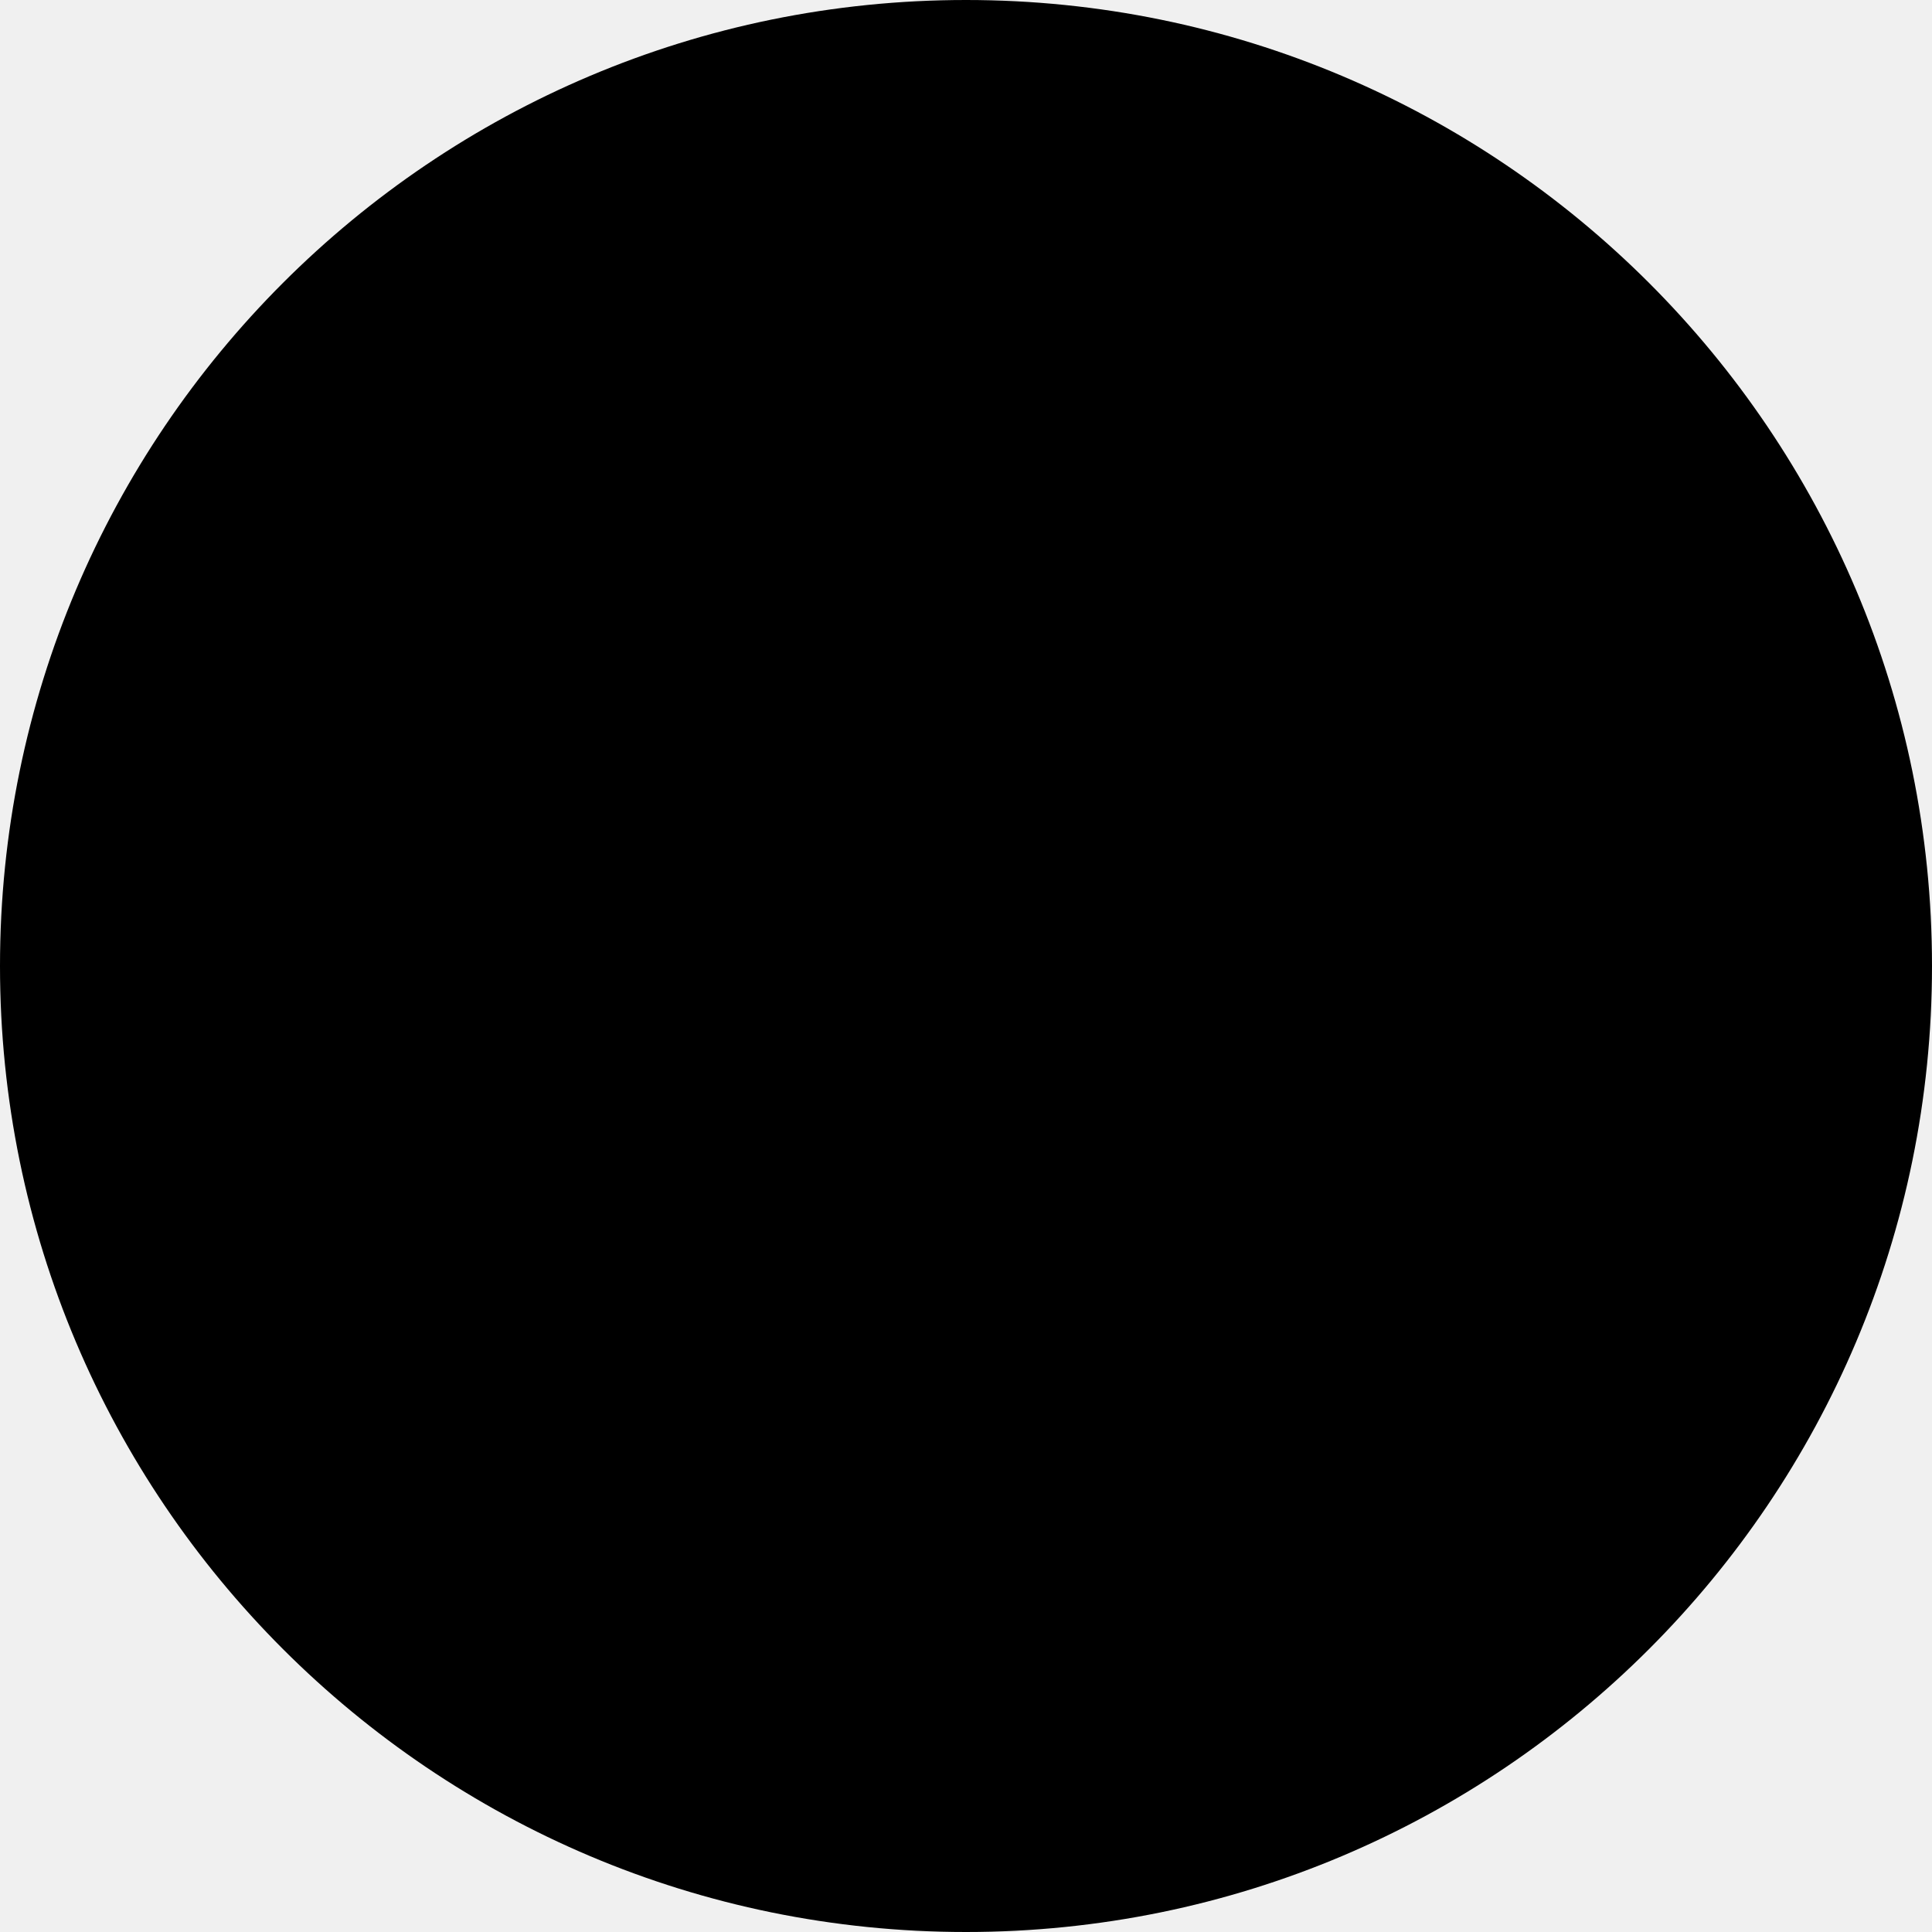
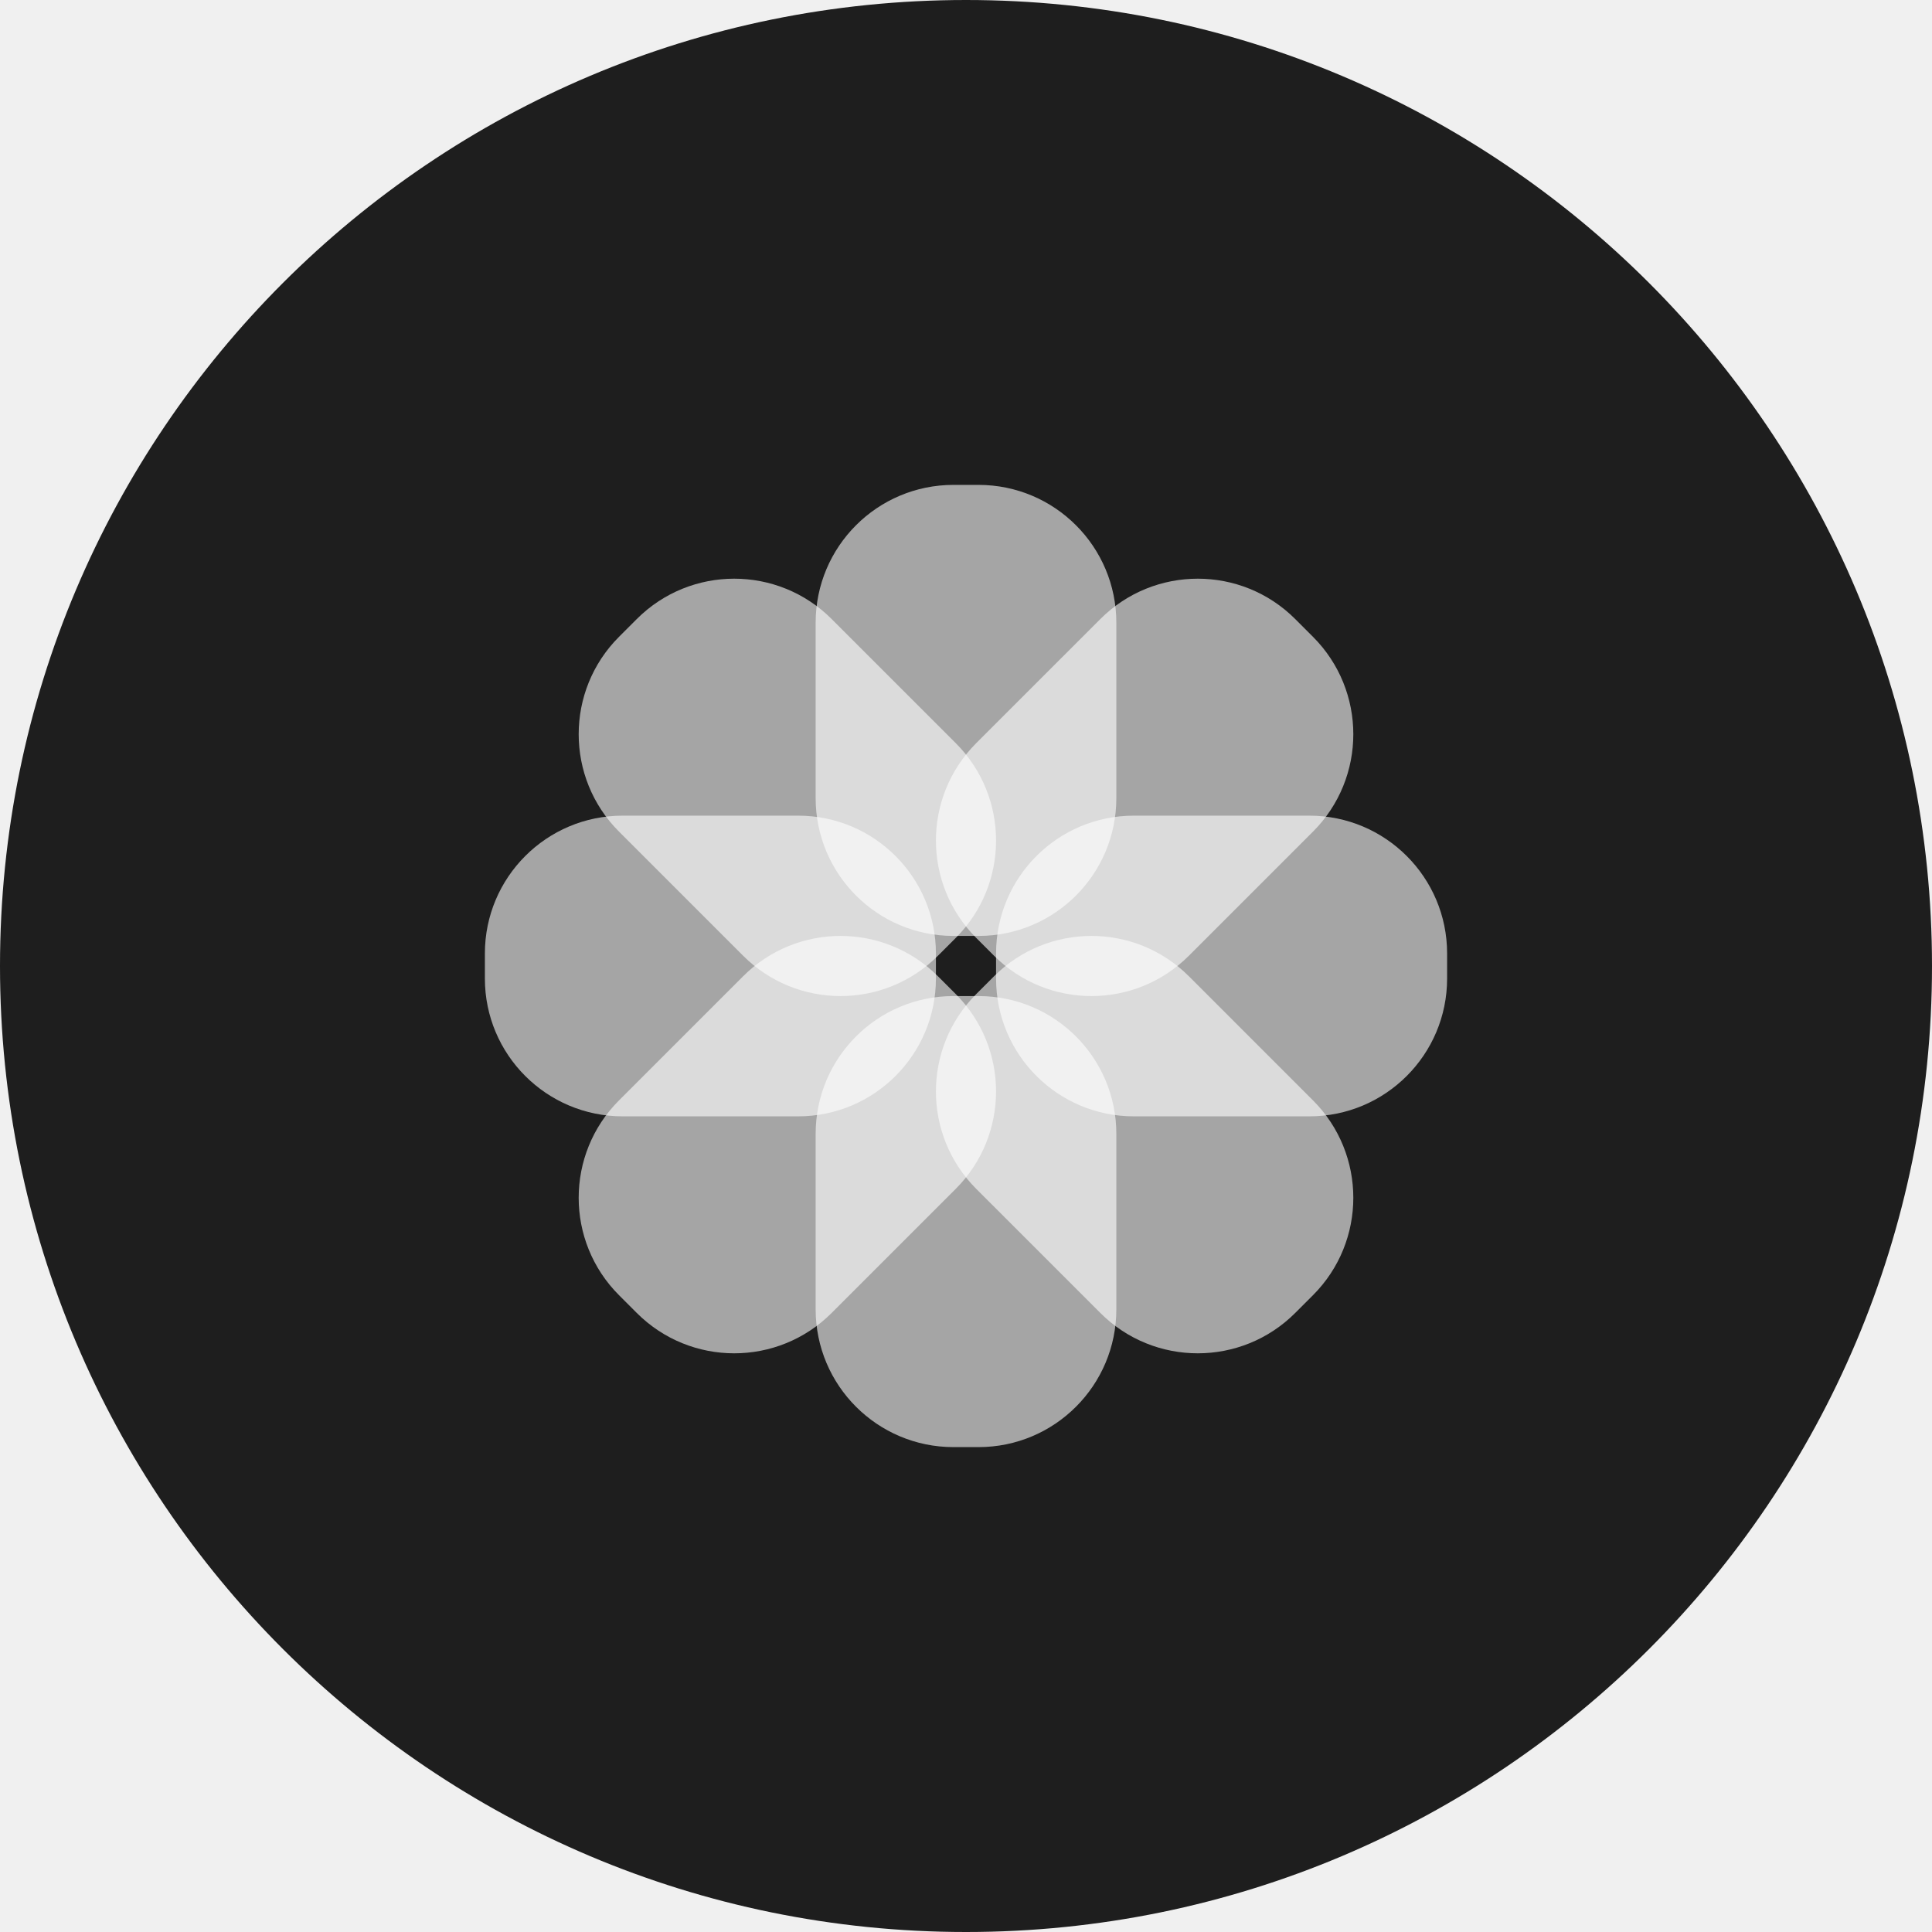
<svg xmlns="http://www.w3.org/2000/svg" width="512" height="512">
-   <circle fill="{{bg}}" cx="256" cy="256" r="256" />
-   <g fill="{{fg}}">
+   <circle fill="#1e1e1e" cx="256" cy="256" r="256" />
+   <g fill="#fff">
    <path opacity=".6" d="M295.842 211.508c0 20.171-16.35 36.523-36.523 36.523h-6.641c-20.17 0-36.523-16.353-36.523-36.523v-46.484c0-20.172 16.354-36.523 36.523-36.523h6.641c20.174 0 36.523 16.352 36.523 36.523v46.484z" />
    <path opacity=".6" d="M253.27 196.924c14.264 14.264 14.264 37.388 0 51.652l-4.695 4.694c-14.264 14.264-37.387 14.264-51.65 0l-32.869-32.869c-14.264-14.263-14.264-37.388 0-51.651l4.695-4.696c14.264-14.263 37.387-14.263 51.65 0l32.869 32.87z" />
-     <path opacity=".6" d="M315.076 253.271c-14.264 14.264-37.389 14.264-51.654 0l-4.695-4.694c-14.262-14.265-14.262-37.389 0-51.652l32.871-32.87c14.262-14.263 37.387-14.263 51.652 0l4.695 4.696c14.264 14.264 14.264 37.389 0 51.651l-32.869 32.869zM295.842 346.976c0 20.172-16.35 36.523-36.523 36.523h-6.641c-20.17 0-36.523-16.352-36.523-36.523v-46.484c0-20.17 16.354-36.523 36.523-36.523h6.641c20.174 0 36.523 16.354 36.523 36.523v46.484z" />
+     <path opacity=".6" d="M315.076 253.271c-14.264 14.264-37.389 14.264-51.654 0l-4.695-4.694c-14.262-14.265-14.262-37.389 0-51.652l32.871-32.87c14.262-14.263 37.387-14.263 51.652 0l4.695 4.696c14.264 14.264 14.264 37.389 0 51.651l-32.869 32.869zm-19.234 93.705c0 20.172-16.35 36.523-36.523 36.523h-6.641c-20.17 0-36.523-16.352-36.523-36.523v-46.484c0-20.17 16.354-36.523 36.523-36.523h6.641c20.174 0 36.523 16.354 36.523 36.523v46.484z" />
    <path opacity=".6" d="M347.945 291.598c14.264 14.263 14.264 37.388 0 51.651l-4.695 4.695c-14.266 14.264-37.391 14.264-51.652 0l-32.871-32.869c-14.262-14.264-14.262-37.387 0-51.652l4.695-4.694c14.266-14.264 37.391-14.264 51.654 0l32.869 32.869z" />
    <path opacity=".6" d="M220.4 347.945c-14.264 14.264-37.387 14.264-51.65 0l-4.695-4.695c-14.264-14.264-14.264-37.389 0-51.651l32.869-32.869c14.264-14.264 37.387-14.264 51.65 0l4.695 4.694c14.264 14.266 14.264 37.389 0 51.652L220.4 347.945z" />
-     <path opacity=".6" d="M165.023 295.843c-20.174 0-36.523-16.352-36.523-36.523v-6.64c0-20.172 16.35-36.523 36.523-36.523h46.482c20.172 0 36.523 16.352 36.523 36.523v6.64c0 20.172-16.352 36.523-36.523 36.523h-46.482zM300.49 295.843c-20.17 0-36.523-16.352-36.523-36.523v-6.64c0-20.172 16.354-36.523 36.523-36.523h46.486c20.17 0 36.523 16.352 36.523 36.523v6.64c0 20.172-16.354 36.523-36.523 36.523H300.49z" />
+     <path opacity=".6" d="M165.023 295.843c-20.174 0-36.523-16.352-36.523-36.523v-6.64c0-20.172 16.35-36.523 36.523-36.523h46.482c20.172 0 36.523 16.352 36.523 36.523v6.64c0 20.172-16.352 36.523-36.523 36.523h-46.482zm135.467 0c-20.17 0-36.523-16.352-36.523-36.523v-6.64c0-20.172 16.354-36.523 36.523-36.523h46.486c20.17 0 36.523 16.352 36.523 36.523v6.64c0 20.172-16.354 36.523-36.523 36.523H300.49z" />
  </g>
</svg>
